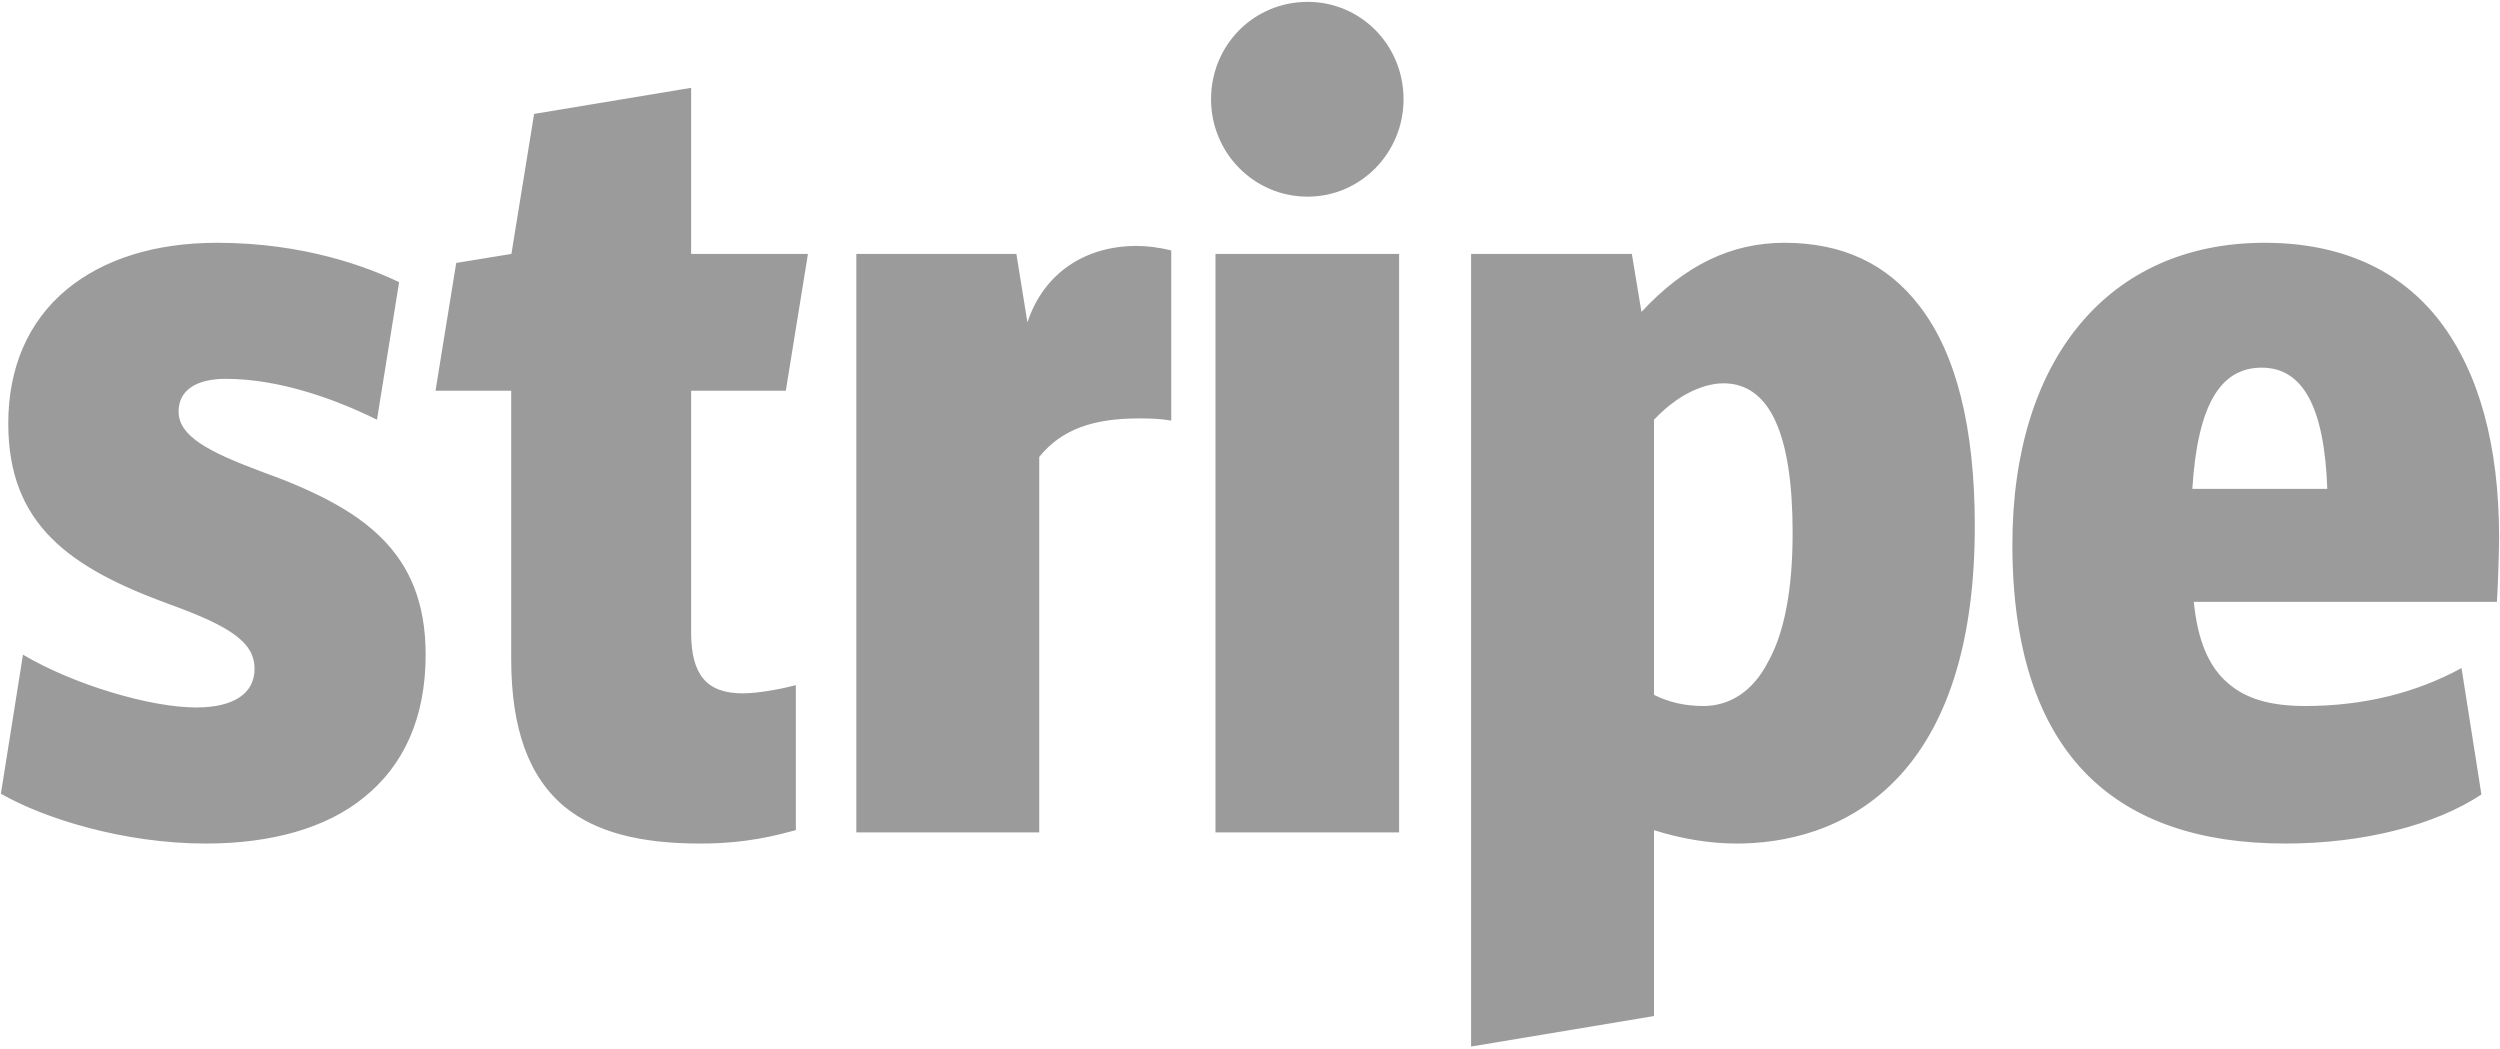
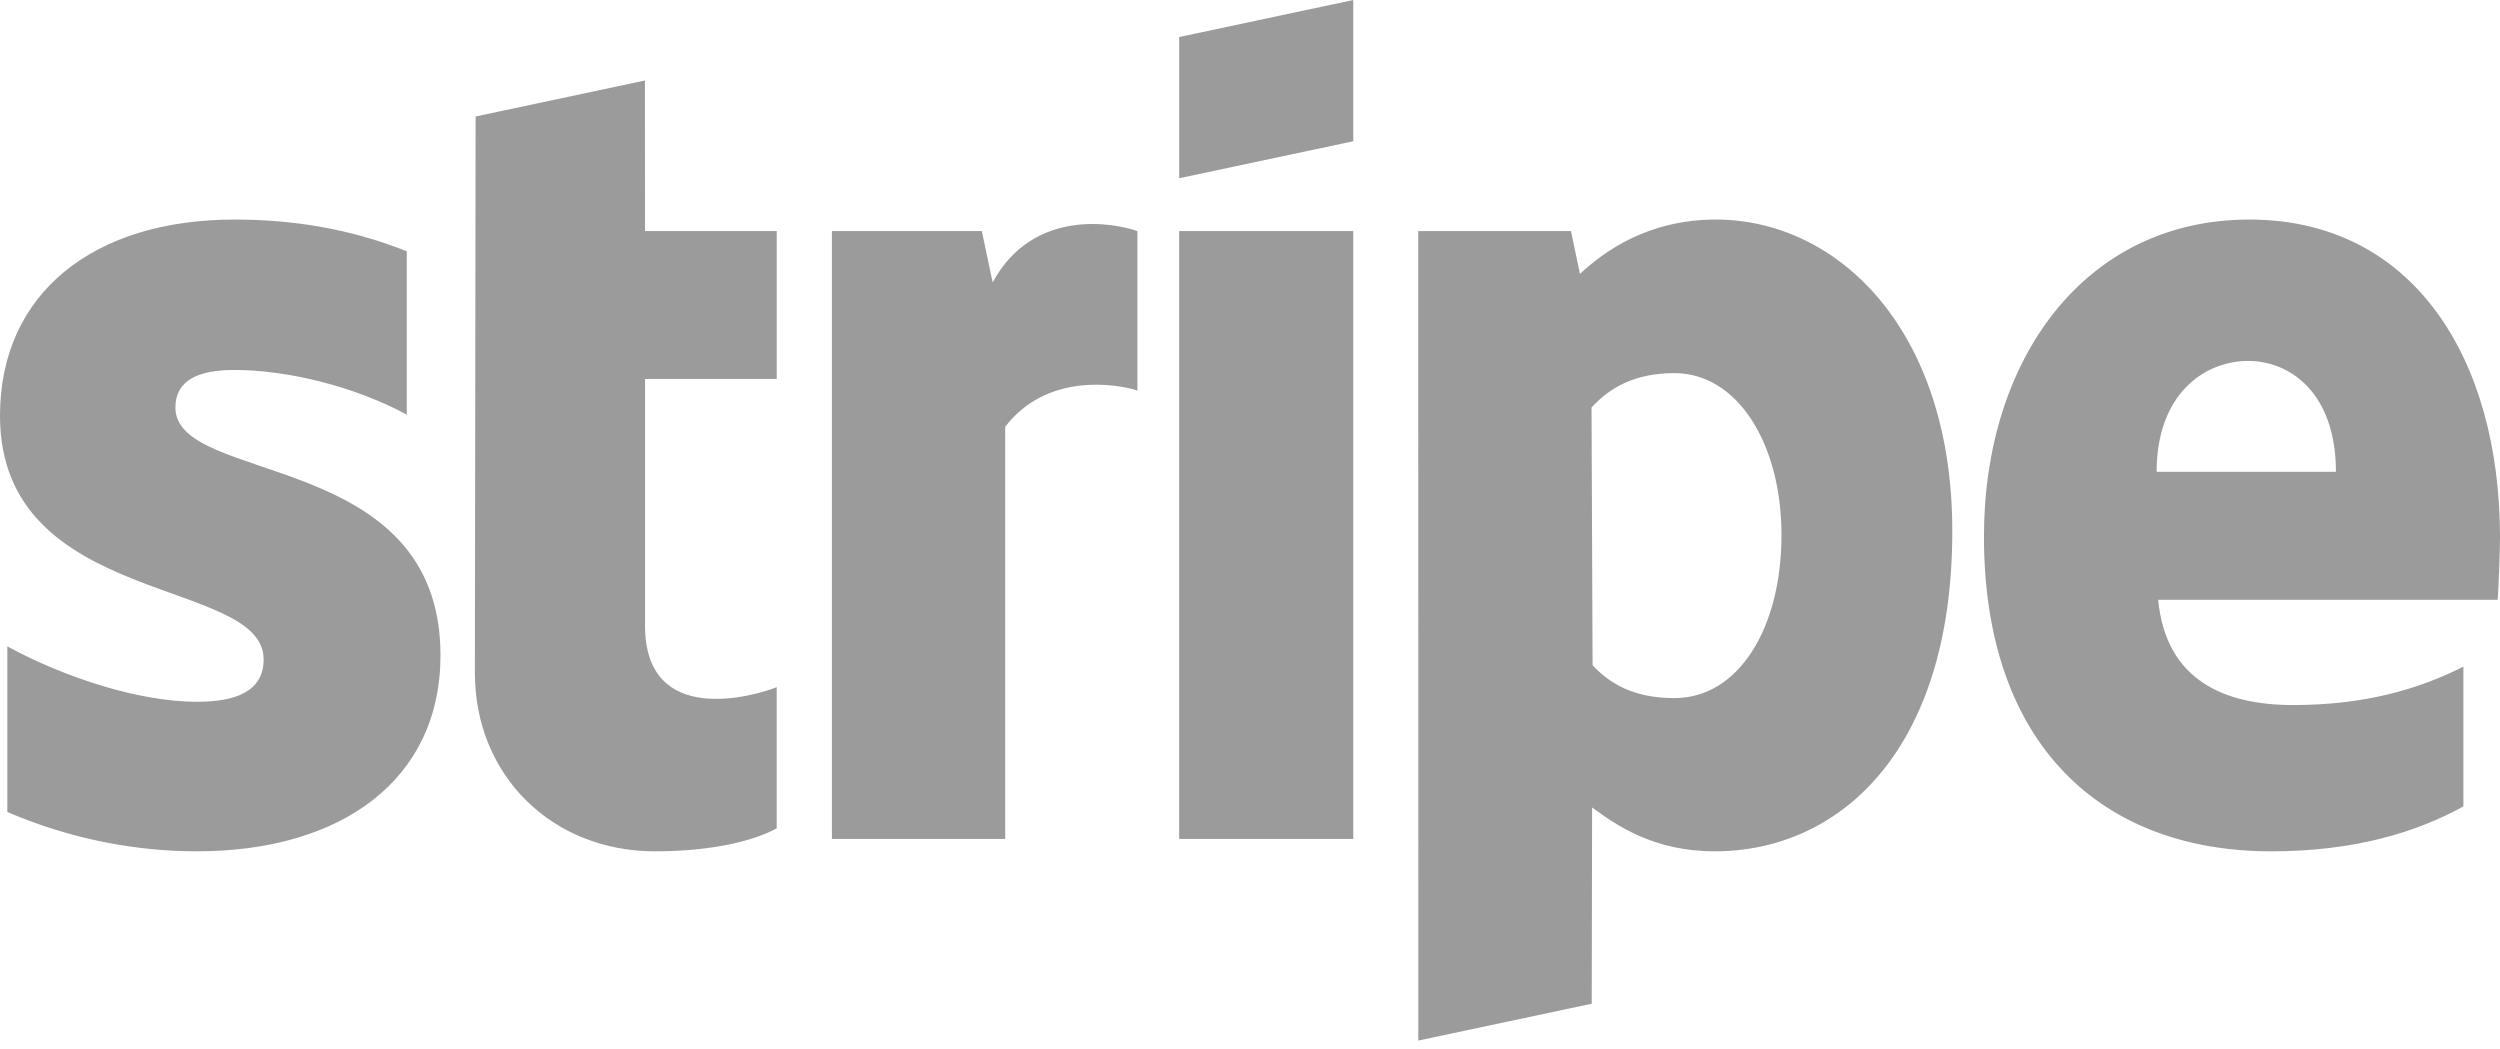
<svg xmlns="http://www.w3.org/2000/svg" width="62px" height="26px" viewBox="0 0 62 26" version="1.1">
  <defs />
  <g id="Icons:-Payment" stroke="none" stroke-width="1" fill="none" fill-rule="evenodd">
    <g id="Stripe-flat" transform="translate(-19, -17)" fill="#9B9B9B">
      <g id="Payment/Stripe/Stripe-flat" transform="translate(19, 17)">
-         <path d="M6.496,11.7 C5.161,11.202 4.429,10.815 4.429,10.206 C4.429,9.69 4.85,9.395 5.6,9.395 C6.972,9.395 8.38,9.93 9.349,10.409 L9.898,6.998 C9.13,6.629 7.557,6.021 5.38,6.021 C3.844,6.021 2.564,6.426 1.65,7.182 C0.698,7.975 0.205,9.118 0.205,10.501 C0.205,13.009 1.723,14.079 4.192,14.982 C5.783,15.554 6.313,15.96 6.313,16.587 C6.313,17.195 5.801,17.545 4.868,17.545 C3.716,17.545 1.814,16.974 0.57,16.236 L0.022,19.684 C1.082,20.293 3.058,20.92 5.106,20.92 C6.734,20.92 8.087,20.533 9.002,19.795 C10.026,18.984 10.556,17.785 10.556,16.236 C10.556,13.673 9.002,12.604 6.496,11.7 L6.496,11.7 Z M19.488,9.69 L20.037,6.297 L17.14,6.297 L17.14,2.178 L13.246,2.825 L12.683,6.297 L11.314,6.521 L10.801,9.69 L12.678,9.69 L12.678,16.347 C12.678,18.08 13.117,19.279 14.013,20.016 C14.763,20.625 15.842,20.92 17.36,20.92 C18.53,20.92 19.244,20.717 19.737,20.588 L19.737,16.992 C19.463,17.066 18.841,17.195 18.421,17.195 C17.524,17.195 17.14,16.734 17.14,15.683 L17.14,9.69 L19.488,9.69 L19.488,9.69 Z M28.187,6.099 C26.907,6.099 25.882,6.777 25.48,7.994 L25.206,6.297 L21.237,6.297 L21.237,20.643 L25.773,20.643 L25.773,11.331 C26.34,10.63 27.144,10.377 28.242,10.377 C28.48,10.377 28.736,10.377 29.047,10.432 L29.047,6.21 C28.736,6.136 28.461,6.099 28.187,6.099 L28.187,6.099 Z M32.43,4.877 C33.747,4.877 34.808,3.789 34.808,2.462 C34.808,1.116 33.747,0.046 32.43,0.046 C31.095,0.046 30.034,1.116 30.034,2.462 C30.034,3.789 31.095,4.877 32.43,4.877 L32.43,4.877 Z M30.144,6.297 L34.698,6.297 L34.698,20.643 L30.144,20.643 L30.144,6.297 Z M47.603,7.588 C46.798,6.537 45.683,6.021 44.256,6.021 C42.939,6.021 41.787,6.574 40.708,7.735 L40.47,6.297 L36.483,6.297 L36.483,25.954 L41.019,25.198 L41.019,20.588 C41.714,20.809 42.427,20.92 43.067,20.92 C44.201,20.92 45.847,20.625 47.127,19.223 C48.353,17.877 48.975,15.794 48.975,13.046 C48.975,10.612 48.517,8.768 47.603,7.588 L47.603,7.588 Z M43.835,16.439 C43.47,17.14 42.903,17.509 42.244,17.509 C41.787,17.509 41.385,17.416 41.019,17.232 L41.019,10.409 C41.787,9.598 42.482,9.506 42.738,9.506 C43.89,9.506 44.457,10.76 44.457,13.212 C44.457,14.613 44.256,15.701 43.835,16.439 L43.835,16.439 Z M61.978,13.341 C61.978,11.055 61.484,9.247 60.515,7.975 C59.527,6.684 58.046,6.021 56.162,6.021 C52.303,6.021 49.907,8.897 49.907,13.507 C49.907,16.089 50.547,18.025 51.809,19.26 C52.943,20.367 54.571,20.92 56.674,20.92 C58.613,20.92 60.405,20.459 61.539,19.703 L61.046,16.568 C59.93,17.177 58.631,17.509 57.168,17.509 C56.29,17.509 55.687,17.324 55.248,16.937 C54.772,16.531 54.498,15.867 54.407,14.927 L61.923,14.927 C61.942,14.706 61.978,13.673 61.978,13.341 L61.978,13.341 Z M54.37,12.124 C54.498,10.077 55.047,9.118 56.089,9.118 C57.113,9.118 57.644,10.096 57.717,12.124 L54.37,12.124 L54.37,12.124 Z" id="Fill-1" />
+         <path d="M29.243,20.806 L29.243,5.731 L33.561,5.731 L33.561,20.806 L29.243,20.806 Z M39.183,6.793 C39.778,6.238 40.867,5.445 42.552,5.445 C45.573,5.445 48.417,8.165 48.417,13.172 C48.417,18.637 45.603,21.113 42.526,21.113 C41.021,21.113 40.101,20.477 39.484,20.025 L39.475,24.892 L35.174,25.806 L35.173,5.73 L38.96,5.73 L39.183,6.793 Z M39.496,16.497 C39.914,16.949 40.516,17.313 41.525,17.313 C43.115,17.313 44.181,15.582 44.181,13.267 C44.181,11.017 43.098,9.254 41.525,9.254 C40.538,9.254 39.919,9.615 39.47,10.106 L39.496,16.497 Z M55.783,5.445 C59.868,5.445 62,8.921 62,13.326 C62,13.742 61.961,14.643 61.942,14.875 L53.523,14.875 C53.715,16.891 55.192,17.485 56.868,17.485 C58.576,17.485 59.92,17.125 61.092,16.533 L61.092,19.998 C59.924,20.645 58.381,21.113 56.326,21.113 C52.137,21.113 49.202,18.489 49.202,13.303 C49.202,8.923 51.691,5.445 55.783,5.445 Z M53.485,11.7 L57.931,11.7 C57.931,9.764 56.811,8.951 55.755,8.951 C54.68,8.951 53.485,9.762 53.485,11.7 Z M29.244,4.42 L29.244,0.918 L33.561,0 L33.561,3.503 L29.244,4.42 Z M24.349,5.73 L24.618,7.002 C25.624,5.151 27.635,5.526 28.208,5.732 L28.208,9.685 C27.66,9.508 25.945,9.251 24.929,10.586 L24.929,20.805 L20.631,20.805 L20.631,5.73 L24.349,5.73 Z M15.994,1.996 L15.997,5.73 L19.263,5.73 L19.263,9.398 L15.997,9.398 L15.997,15.516 C15.997,18.051 18.711,17.262 19.262,17.042 L19.262,20.543 C18.688,20.857 17.65,21.113 16.244,21.113 C13.691,21.113 11.777,19.233 11.777,16.687 L11.795,2.889 L15.994,1.996 Z M5.81,9.175 C4.909,9.175 4.35,9.436 4.35,10.107 C4.35,12.042 10.924,11.122 10.924,16.25 C10.924,19.346 8.46,21.113 4.884,21.113 C3.401,21.113 1.78,20.824 0.182,20.137 L0.182,16.03 C1.625,16.815 3.463,17.404 4.888,17.404 C5.847,17.404 6.538,17.147 6.538,16.352 C6.538,14.299 0,15.072 0,10.311 C0,7.267 2.326,5.445 5.814,5.445 C7.239,5.445 8.663,5.663 10.088,6.232 L10.088,10.282 C8.779,9.576 7.118,9.175 5.81,9.175 Z" id="Combined-Shape" />
      </g>
    </g>
  </g>
</svg>
